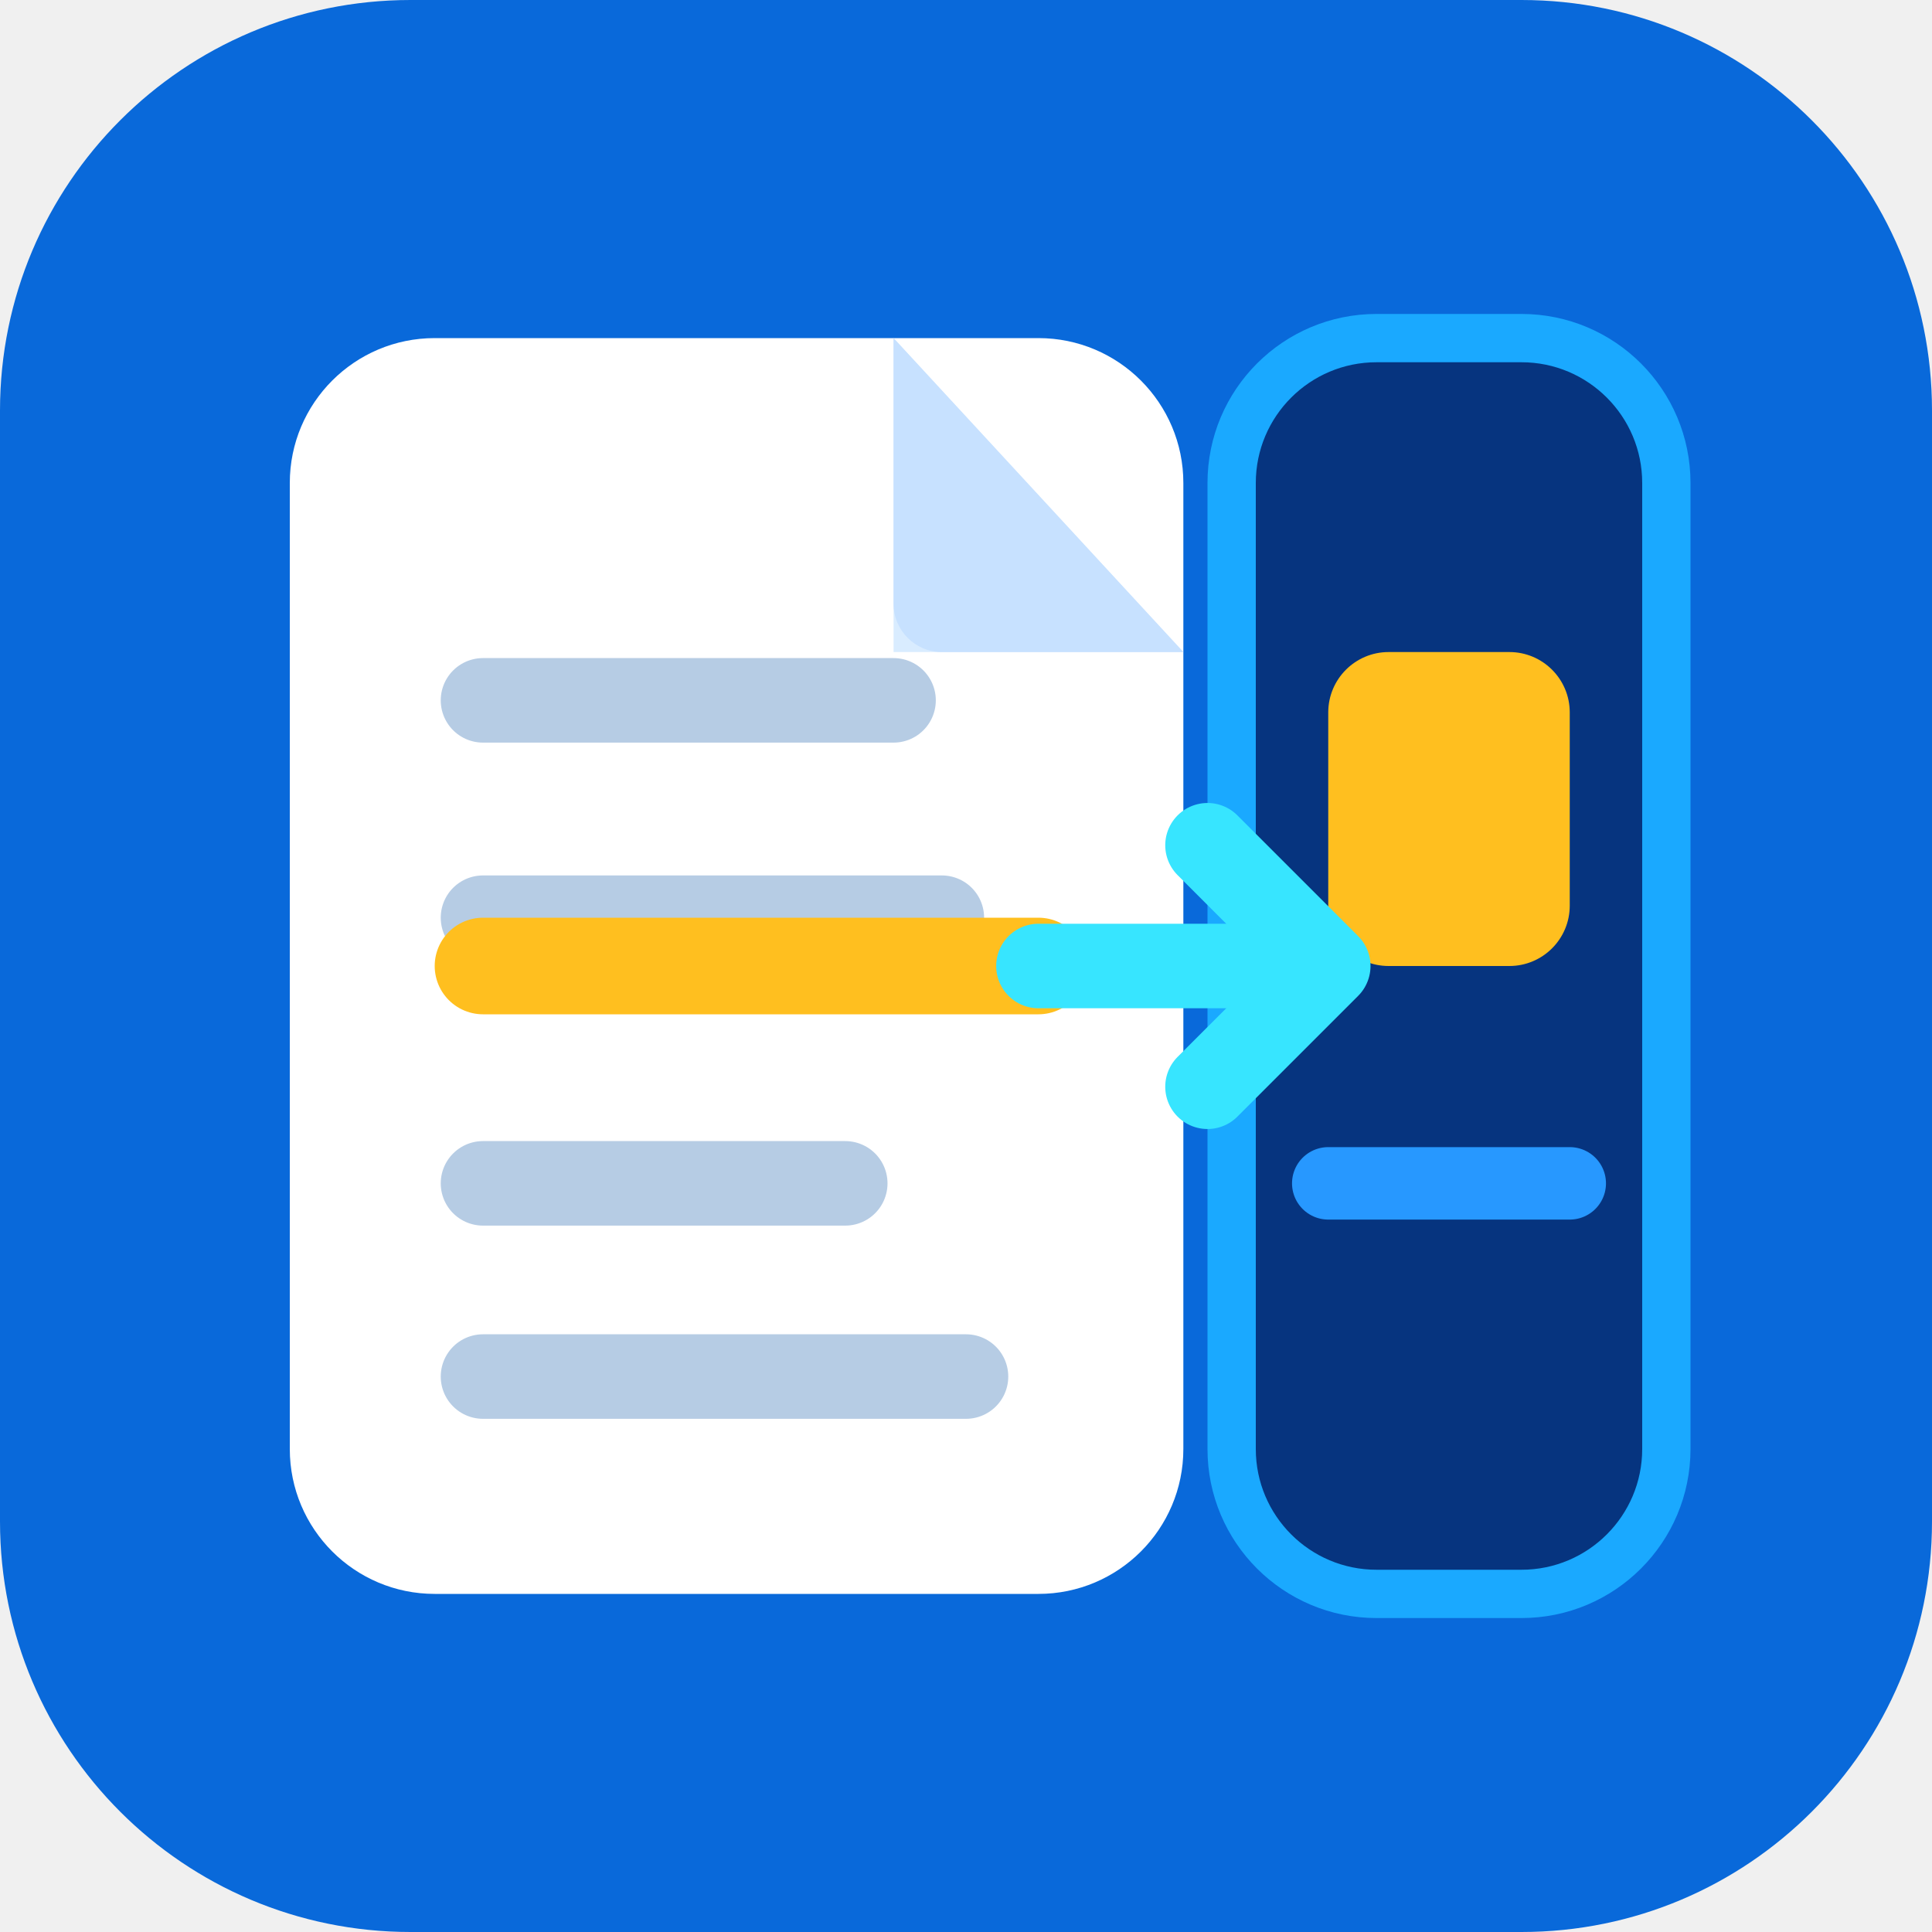
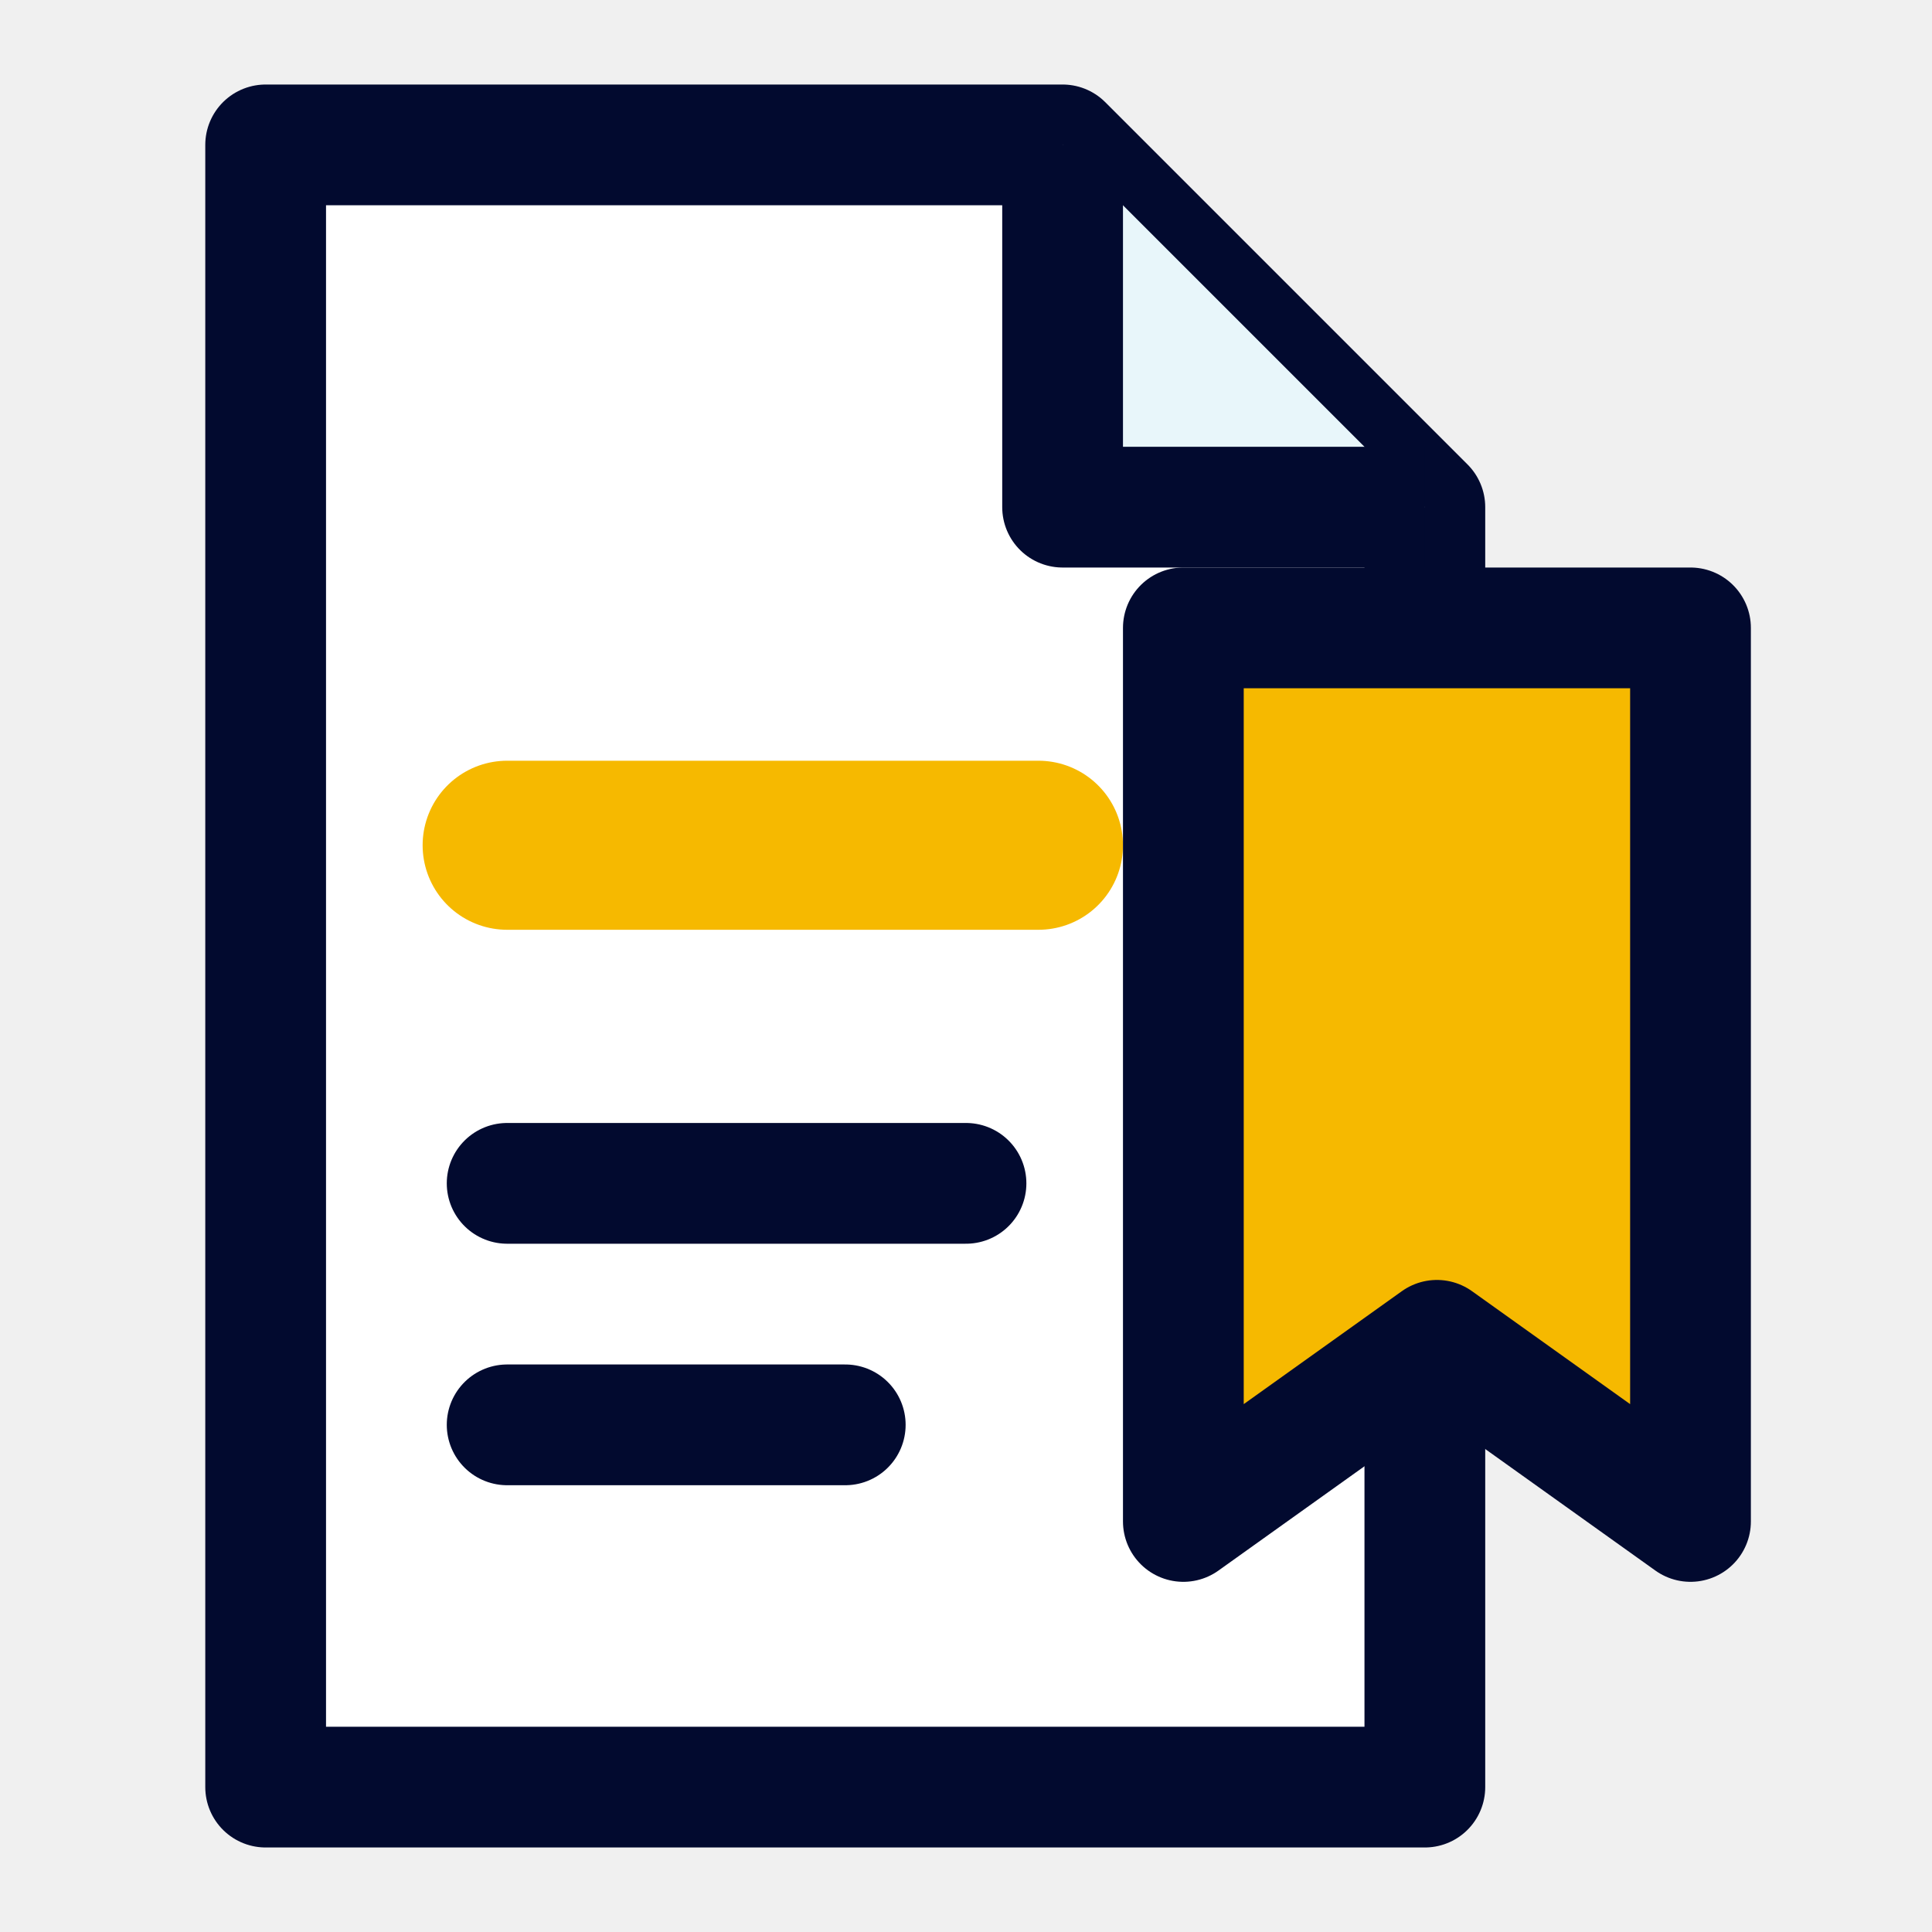
- <svg xmlns="http://www.w3.org/2000/svg" width="80" height="80" viewBox="0 0 80 80" role="img" aria-label="Definitions">
-   <rect width="80" height="80" rx="17" fill="#0969da" />
-   <rect x="12" y="14" width="37" height="52" rx="6" fill="#ffffff" />
-   <path d="M37 14v13h12" fill="#d9ecff" />
-   <path d="M37 14l12 13H39a2 2 0 0 1-2-2z" fill="#c7e1ff" />
-   <path d="M20 29h17M20 38h19M20 49h15M20 57h20" stroke="#b6cce4" stroke-width="3.5" stroke-linecap="round" />
-   <path d="M20 40h23" stroke="#ffbf1f" stroke-width="4" stroke-linecap="round" />
-   <rect x="51" y="14" width="18" height="52" rx="6" fill="#06347f" stroke="#1aa9ff" stroke-width="2" />
-   <rect x="55" y="27" width="10" height="13" rx="2.5" fill="#ffbf1f" />
-   <path d="M55 49h10" stroke="#2798ff" stroke-width="3" stroke-linecap="round" />
-   <path d="M43 40h10" stroke="#37e5ff" stroke-width="3.5" stroke-linecap="round" />
-   <path d="M50 35l5 5-5 5" fill="none" stroke="#37e5ff" stroke-width="3.5" stroke-linecap="round" stroke-linejoin="round" />
+ <svg xmlns="http://www.w3.org/2000/svg" width="80" height="80" viewBox="0 0 80 80" role="img" aria-label="Contract Definitions">
+   <path d="M11 6h33l15 15v53H11z" fill="#fff" stroke="#020a2f" stroke-width="5" stroke-linejoin="round" />
+   <path d="M44 6v15h15" fill="#e8f6fa" stroke="#020a2f" stroke-width="5" stroke-linejoin="round" />
+   <path d="M21 35h22" stroke="#f6b900" stroke-width="7" stroke-linecap="round" />
+   <path d="M21 49h19M21 59h14" stroke="#020a2f" stroke-width="5" stroke-linecap="round" />
+   <path d="M49 26h21v37l-10.5-7.5L49 63z" fill="#f6b900" stroke="#020a2f" stroke-width="5" stroke-linejoin="round" />
</svg>
